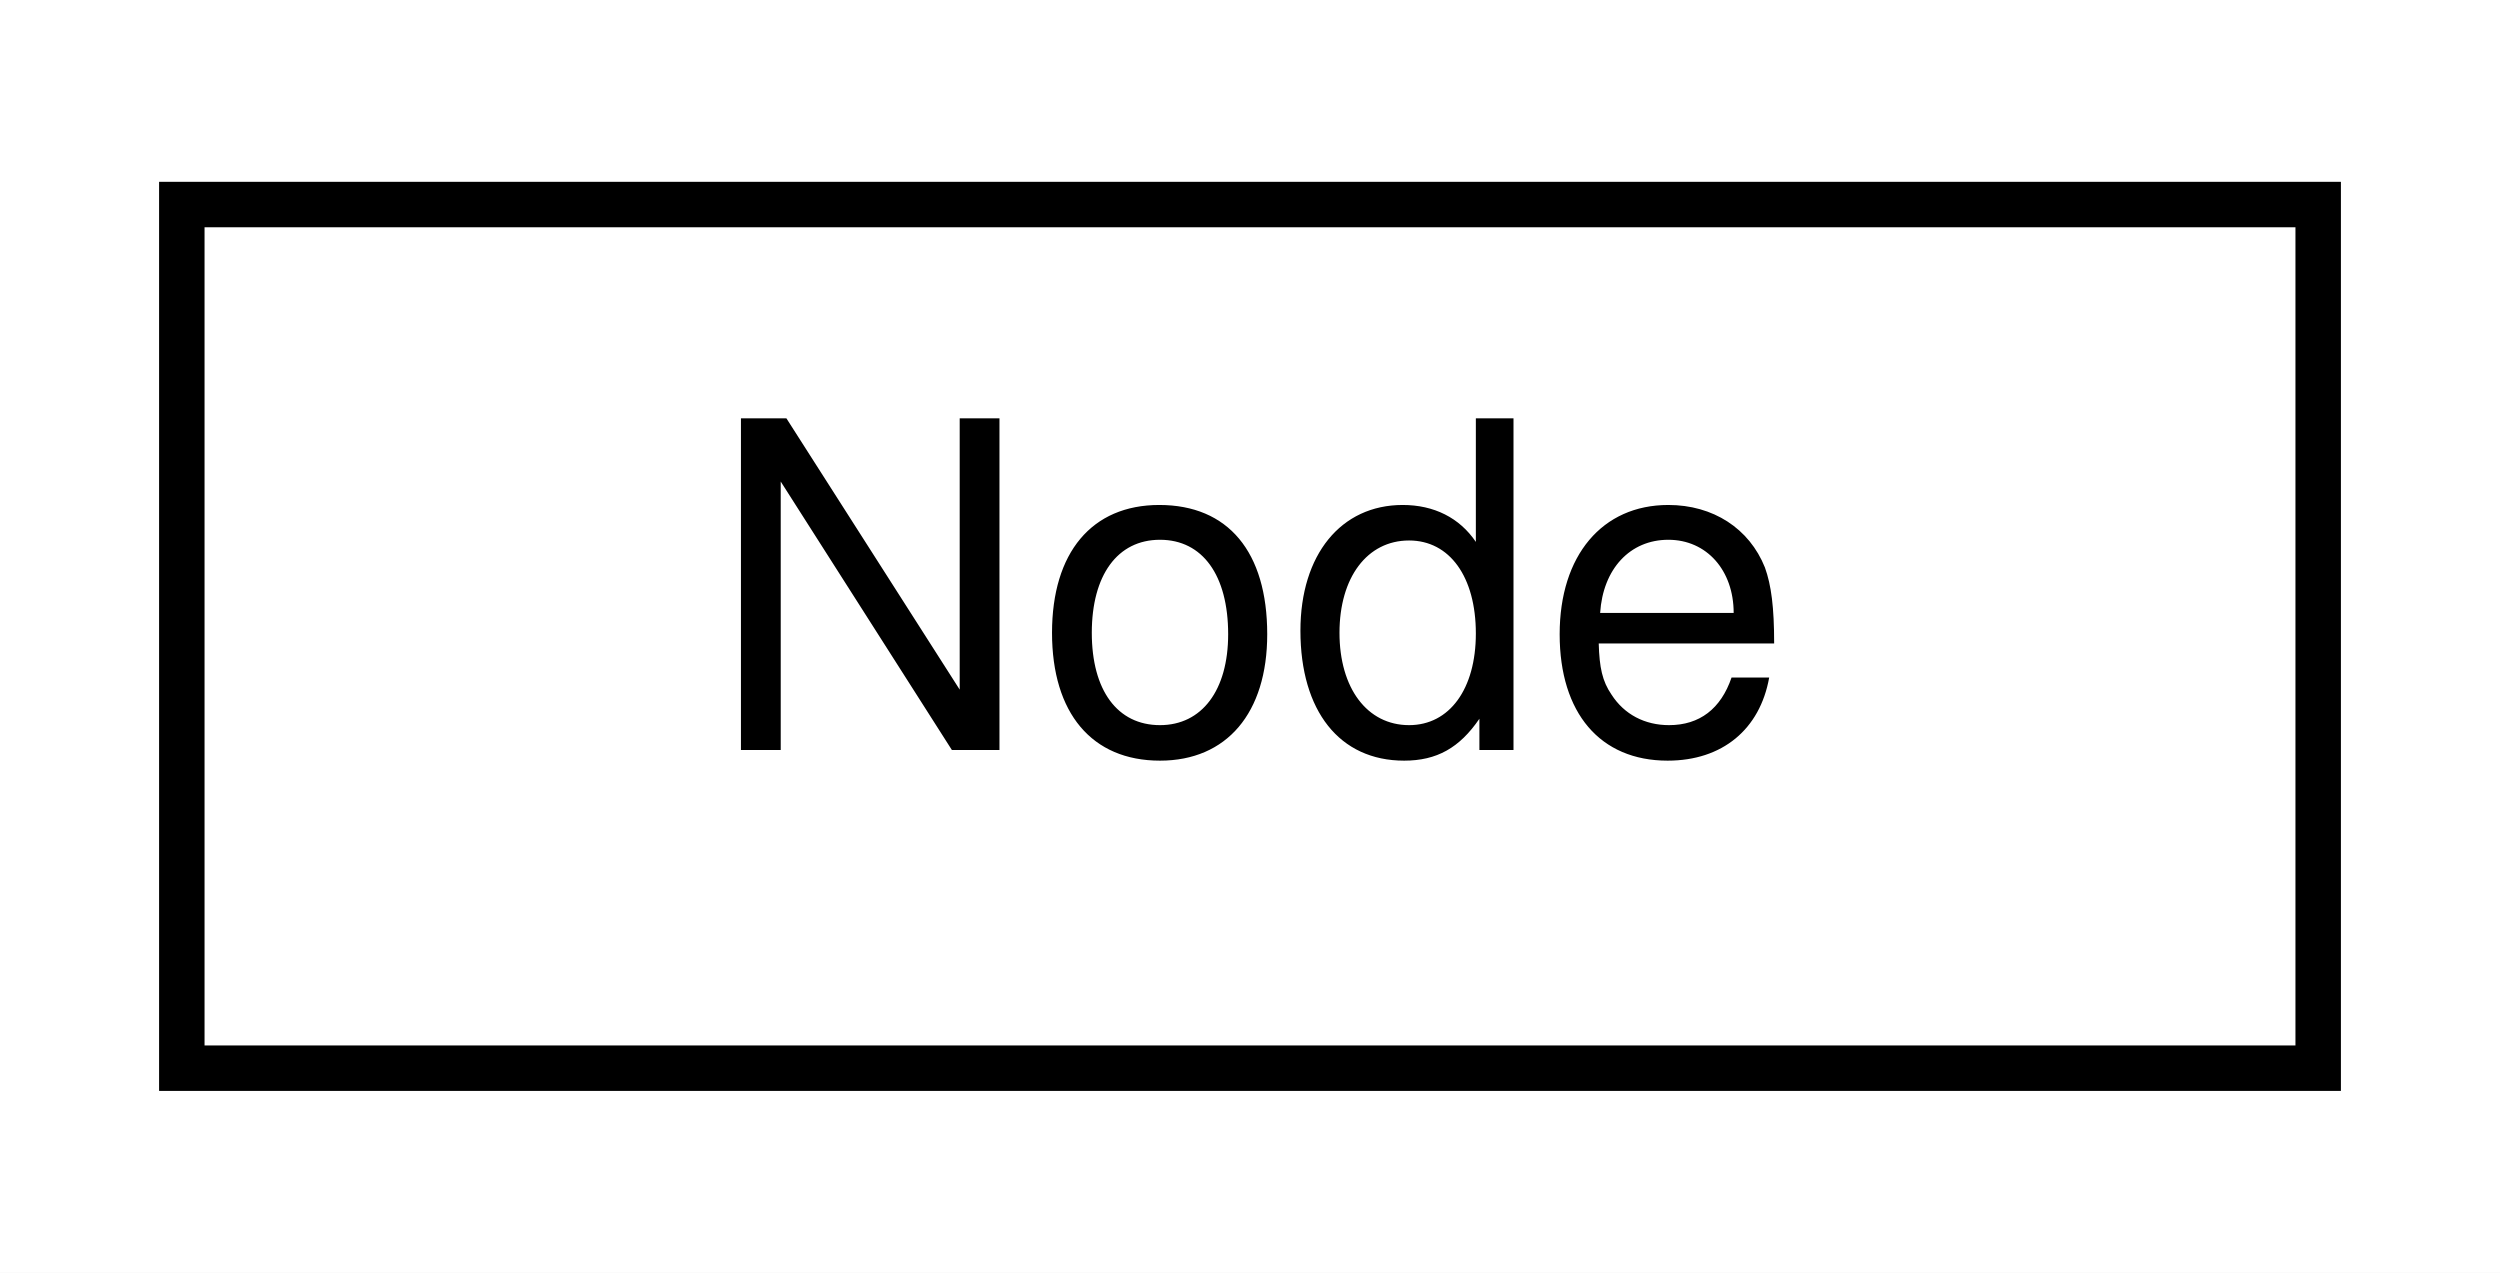
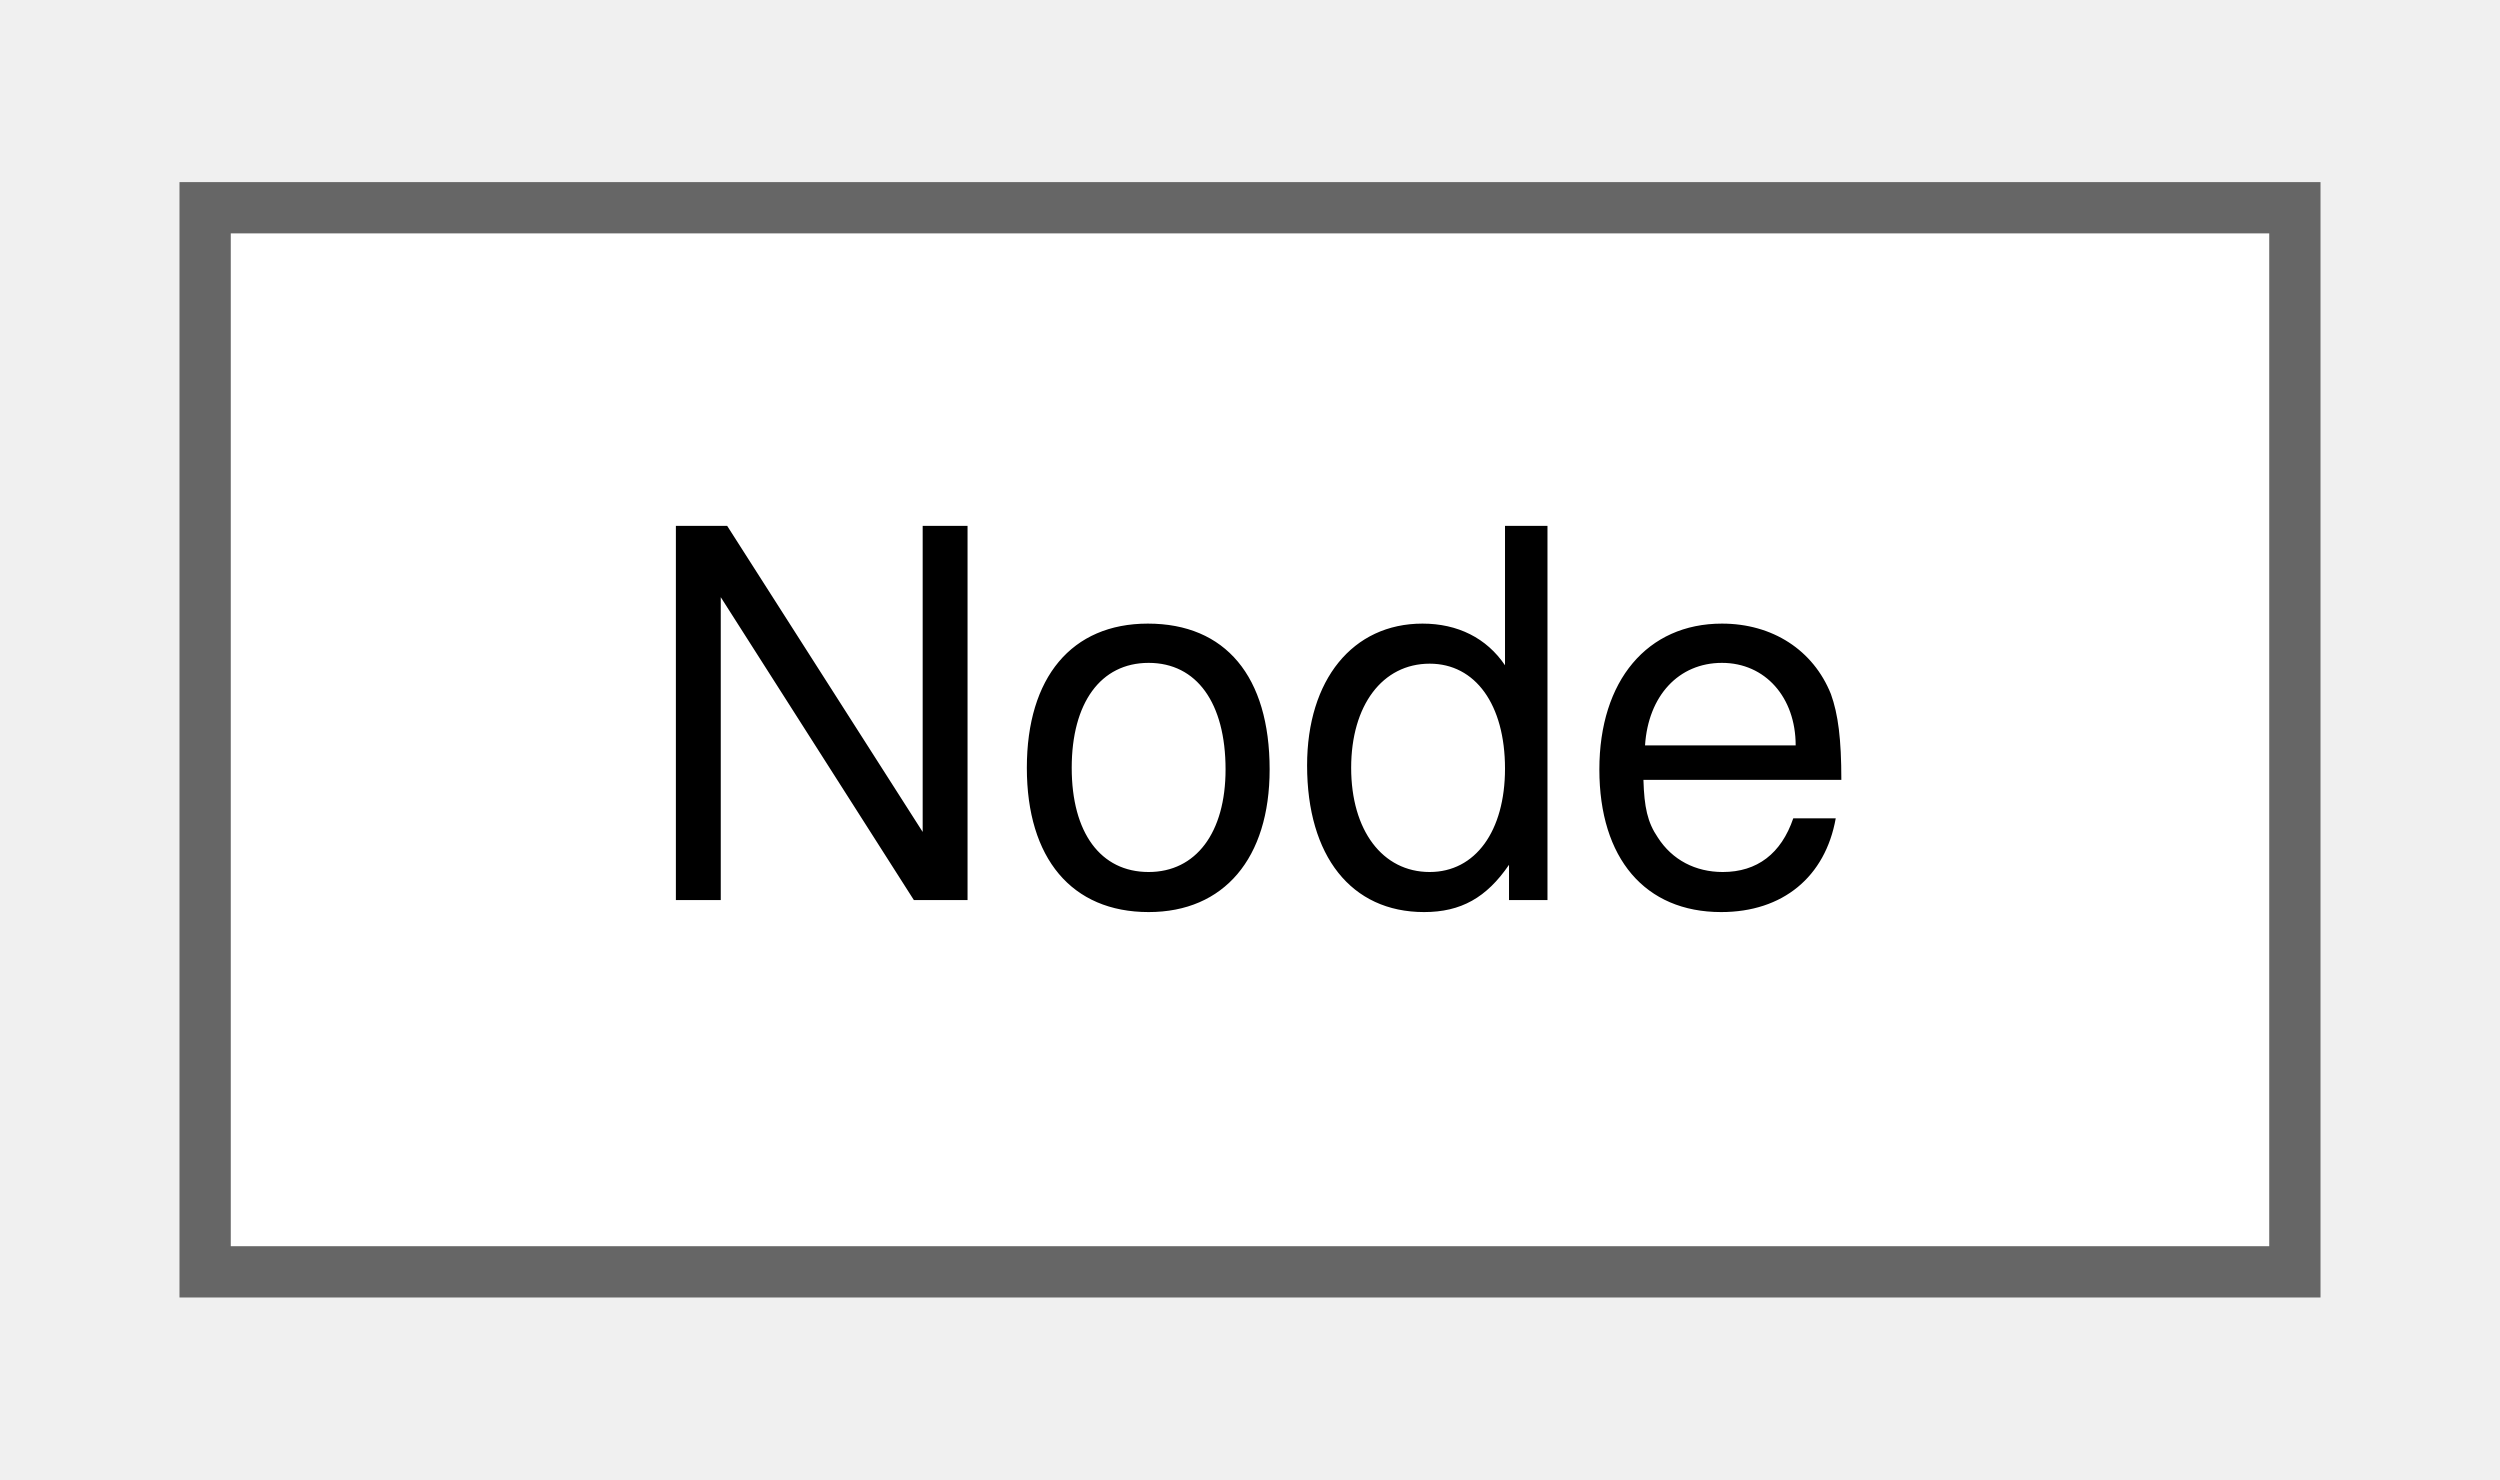
- <svg xmlns="http://www.w3.org/2000/svg" xmlns:xlink="http://www.w3.org/1999/xlink" width="55pt" height="28pt" viewBox="0.00 0.00 55.00 28.00">
-   <g id="graph0" class="graph" transform="scale(1 1) rotate(0) translate(4 24)">
-     <polygon fill="white" stroke="transparent" points="-4,4 -4,-24 51,-24 51,4 -4,4" />
-     <g id="node1" class="node">
-       <g id="a_node1">
-         <a xlink:href="a00130.html" target="_top" xlink:title="Class representing a node.">
-           <polygon fill="white" stroke="black" points="0,-0.5 0,-19.5 47,-19.5 47,-0.5 0,-0.5" />
-           <text text-anchor="middle" x="23.5" y="-7.5" font-family="Helvetica,sans-Serif" font-size="10.00">Node</text>
+ <svg xmlns="http://www.w3.org/2000/svg" xmlns:xlink="http://www.w3.org/1999/xlink" width="49pt" height="29pt" viewBox="0.00 0.00 48.75 28.75">
+   <g id="graph0" class="graph" transform="scale(1 1) rotate(0) translate(4 24.75)">
+     <g id="Node000000" class="node">
+       <g id="a_Node000000">
+         <a xlink:href="a00134.html" target="_top" xlink:title="Class representing a node.">
+           <polygon fill="white" stroke="#666666" points="40.75,-20.75 0,-20.75 0,0 40.75,0 40.75,-20.75" />
+           <text text-anchor="middle" x="20.38" y="-7.25" font-family="Helvetica,sans-Serif" font-size="10.00">Node</text>
        </a>
      </g>
    </g>
  </g>
</svg>
